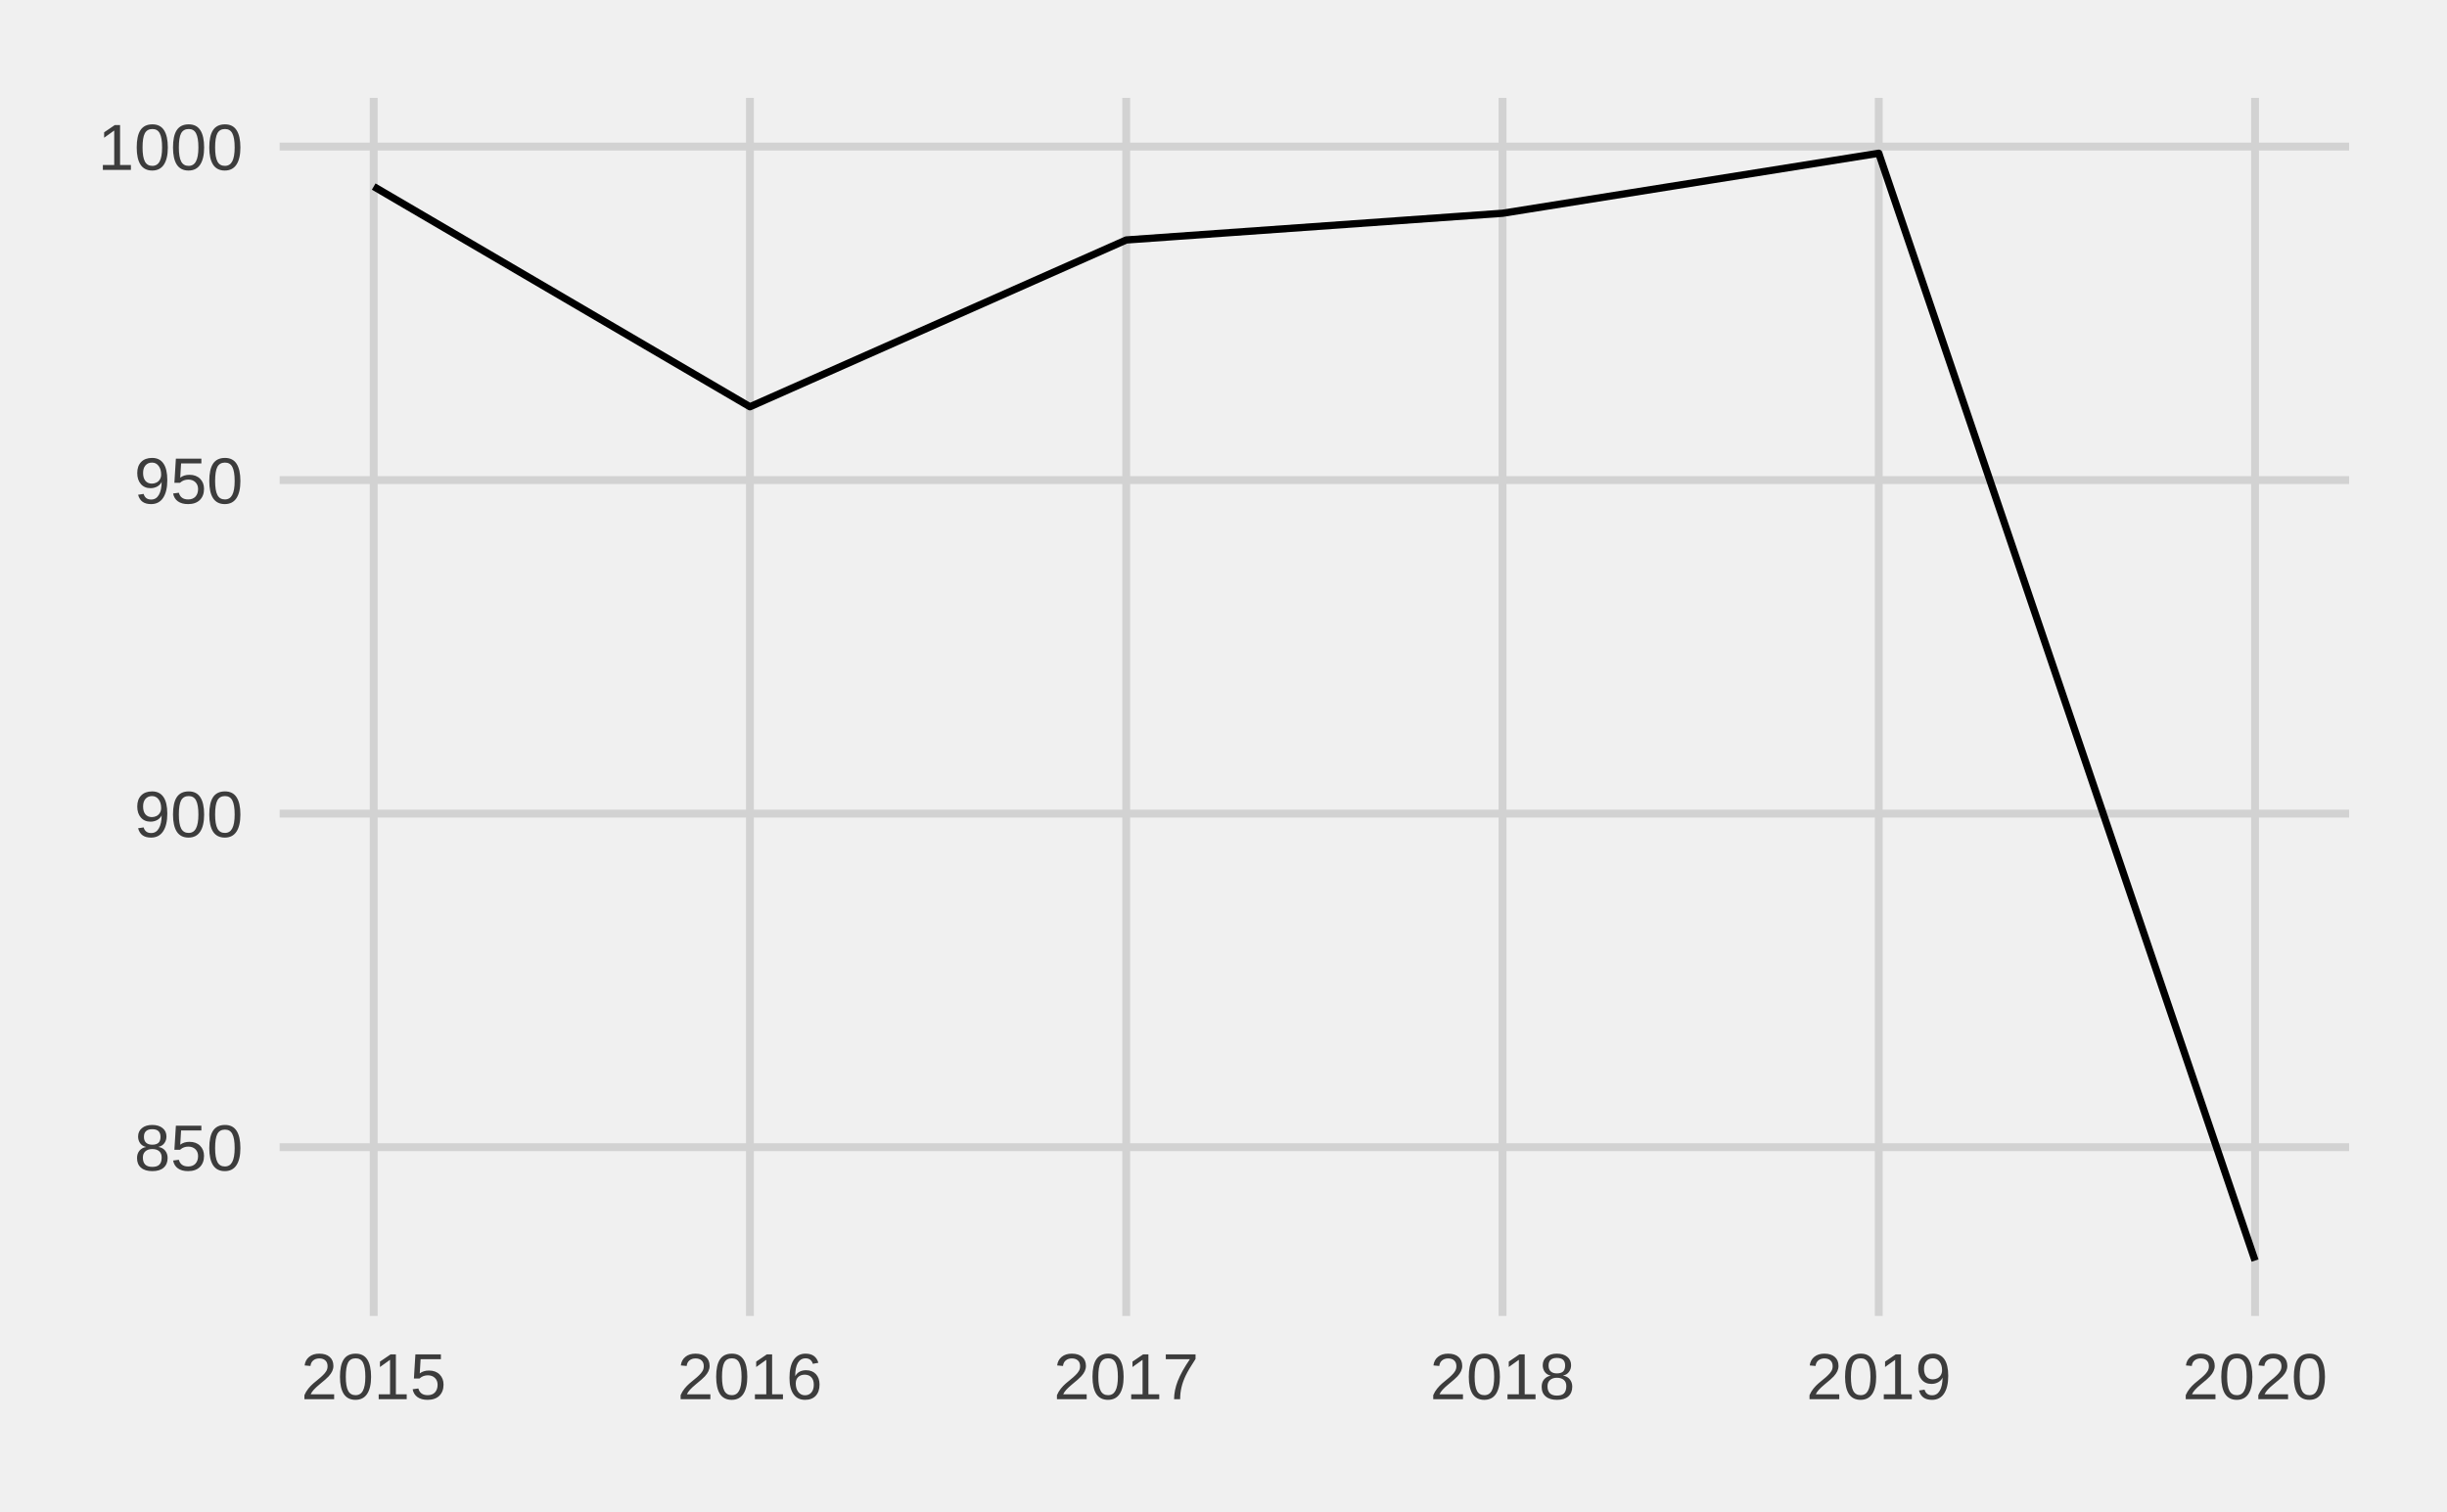
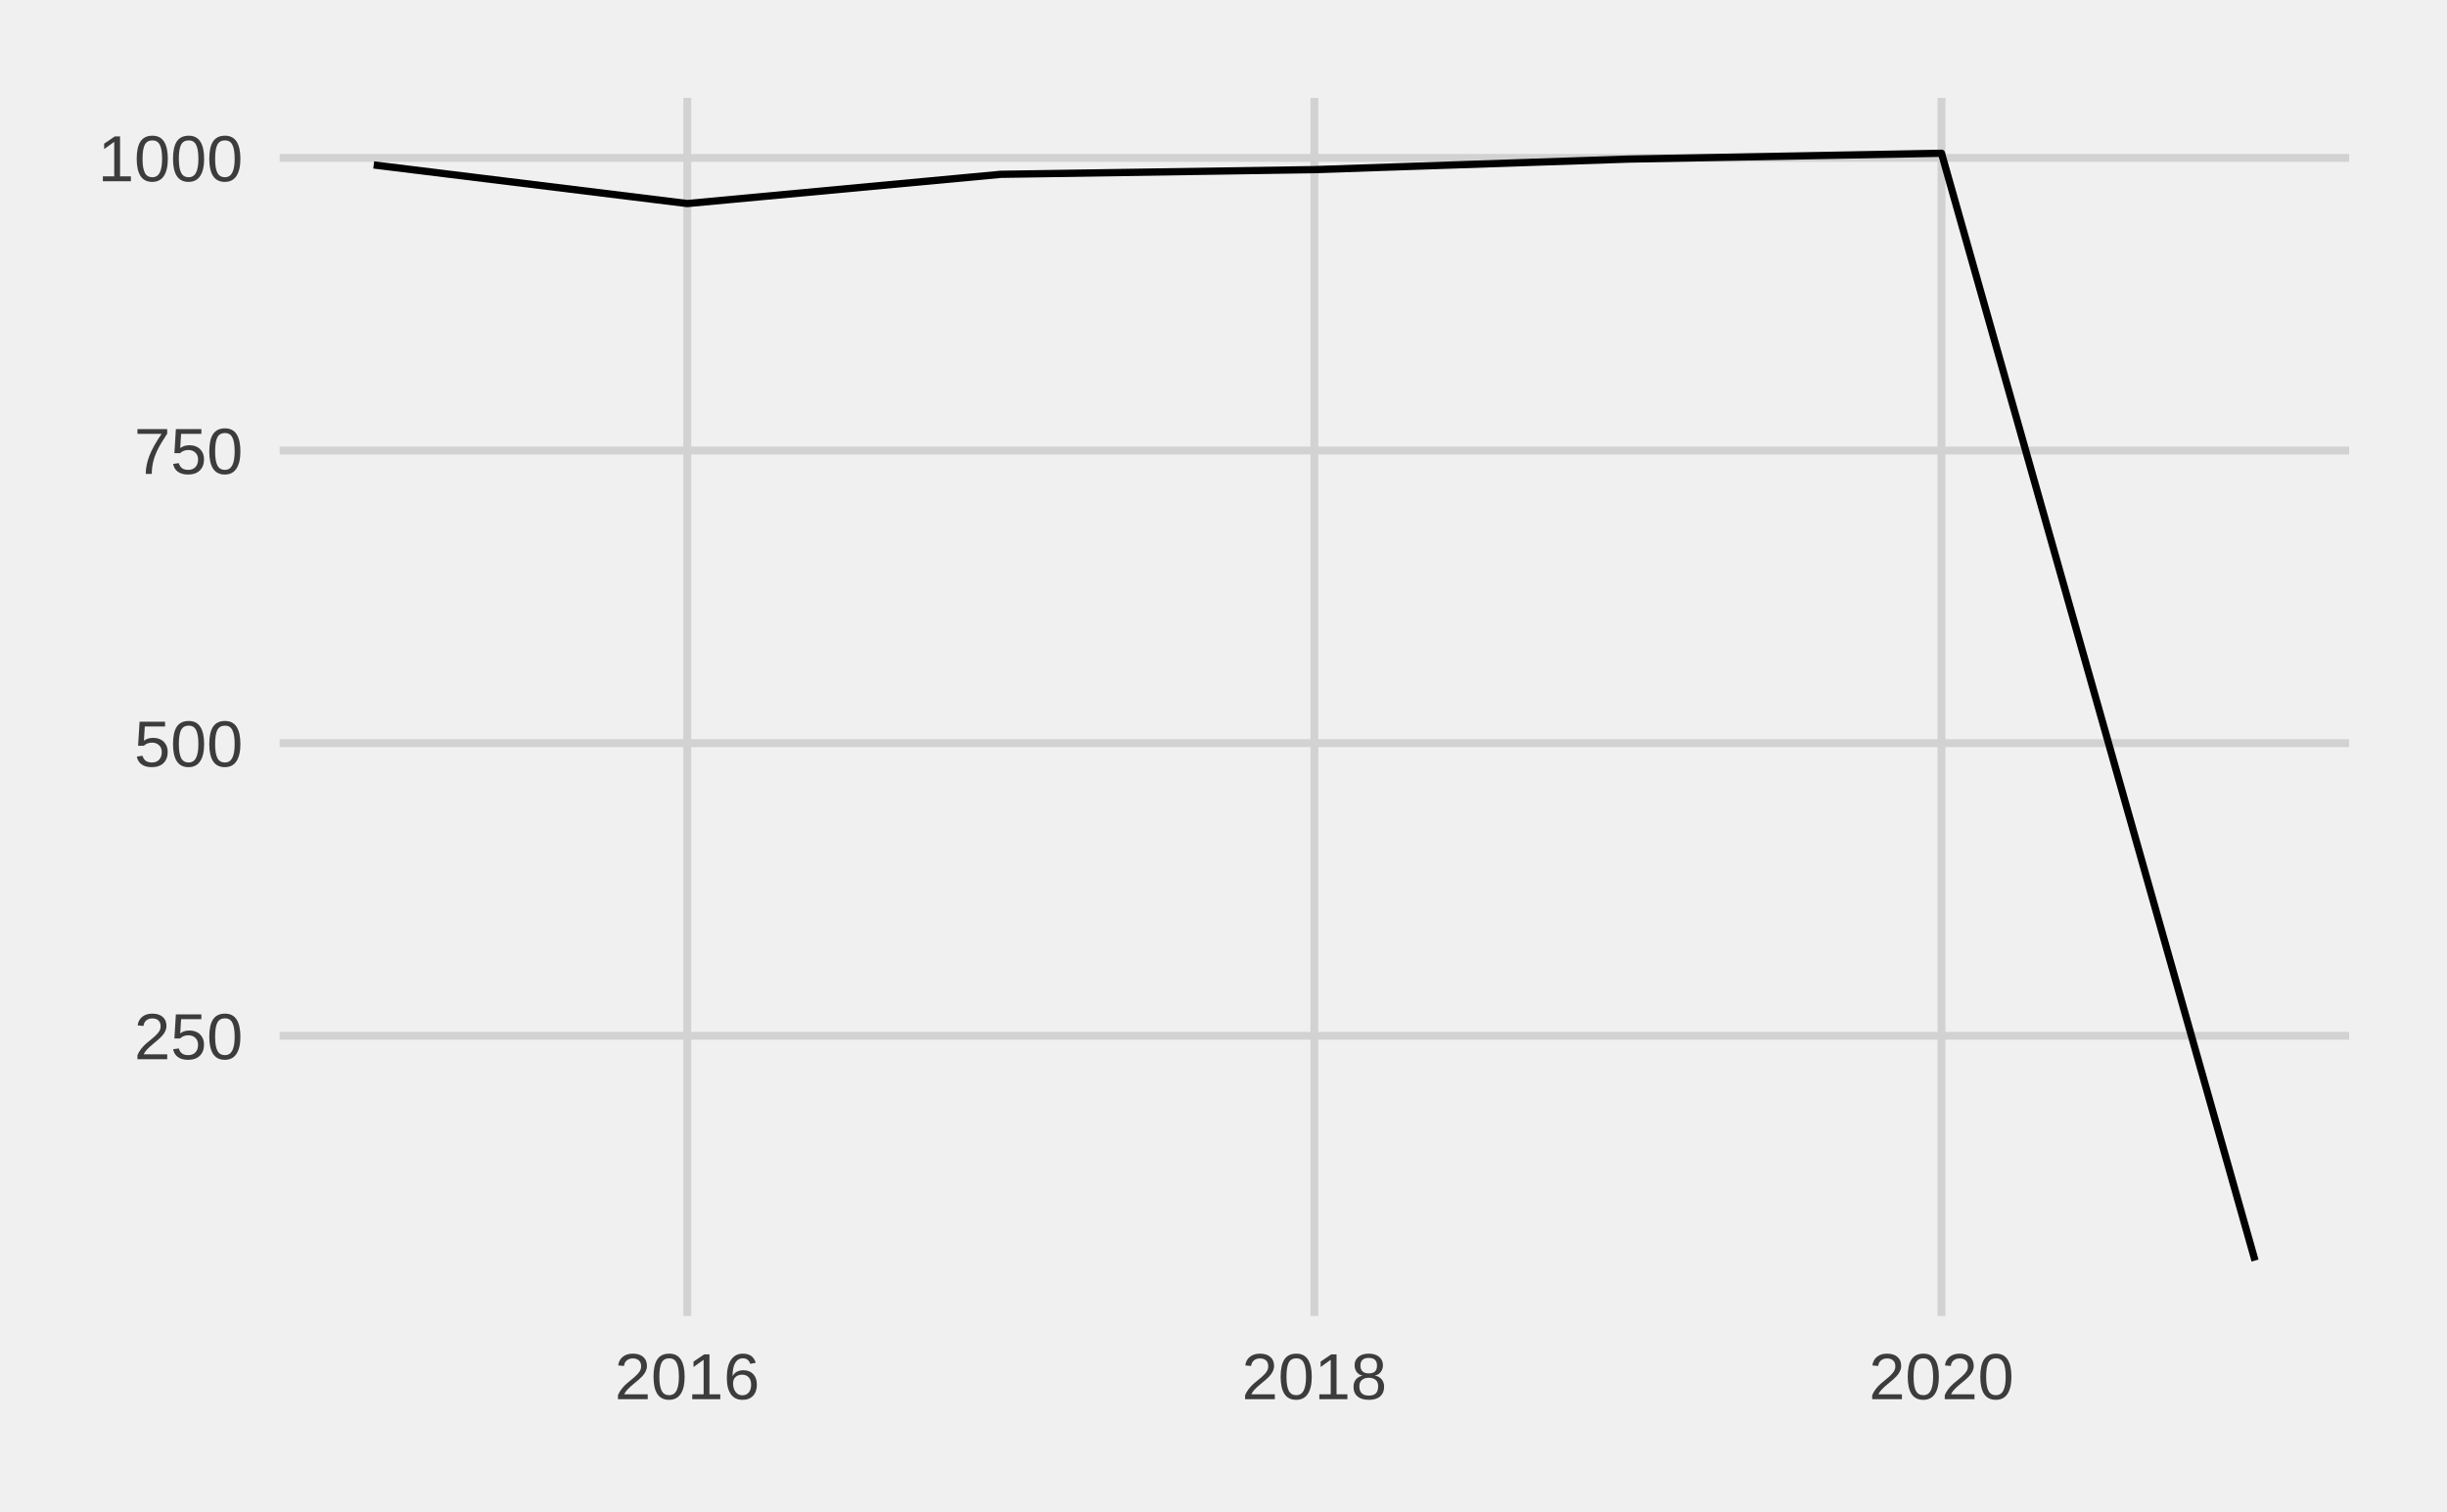
<svg xmlns="http://www.w3.org/2000/svg" viewBox="0 0 360.00 222.48">
  <defs>
    <style type="text/css">
    line, polyline, polygon, path, rect, circle {
      fill: none;
      stroke: #000000;
      stroke-linecap: round;
      stroke-linejoin: round;
      stroke-miterlimit: 10.00;
    }
  </style>
  </defs>
  <rect width="100%" height="100%" style="stroke: none; fill: #FFFFFF;" />
  <rect x="0.00" y="0.00" width="360.00" height="222.48" style="stroke-width: 1.16; stroke: none; fill: #F0F0F0;" />
  <defs>
    <clipPath id="cpNDEuMTR8MzQ1LjYwfDE5My42M3wxNC40MA==">
      <rect x="41.14" y="14.40" width="304.46" height="179.23" />
    </clipPath>
  </defs>
  <rect x="41.14" y="14.40" width="304.46" height="179.23" style="stroke-width: 1.16; stroke: none; fill: #F0F0F0;" clip-path="url(#cpNDEuMTR8MzQ1LjYwfDE5My42M3wxNC40MA==)" />
-   <polyline points="41.14,168.80 345.60,168.80 " style="stroke-width: 1.16; stroke: #D2D2D2; stroke-linecap: butt;" clip-path="url(#cpNDEuMTR8MzQ1LjYwfDE5My42M3wxNC40MA==)" />
-   <polyline points="41.14,119.72 345.60,119.72 " style="stroke-width: 1.16; stroke: #D2D2D2; stroke-linecap: butt;" clip-path="url(#cpNDEuMTR8MzQ1LjYwfDE5My42M3wxNC40MA==)" />
-   <polyline points="41.14,70.64 345.60,70.64 " style="stroke-width: 1.16; stroke: #D2D2D2; stroke-linecap: butt;" clip-path="url(#cpNDEuMTR8MzQ1LjYwfDE5My42M3wxNC40MA==)" />
-   <polyline points="41.14,21.57 345.60,21.57 " style="stroke-width: 1.16; stroke: #D2D2D2; stroke-linecap: butt;" clip-path="url(#cpNDEuMTR8MzQ1LjYwfDE5My42M3wxNC40MA==)" />
-   <polyline points="54.98,193.63 54.98,14.40 " style="stroke-width: 1.16; stroke: #D2D2D2; stroke-linecap: butt;" clip-path="url(#cpNDEuMTR8MzQ1LjYwfDE5My42M3wxNC40MA==)" />
-   <polyline points="110.33,193.63 110.33,14.40 " style="stroke-width: 1.16; stroke: #D2D2D2; stroke-linecap: butt;" clip-path="url(#cpNDEuMTR8MzQ1LjYwfDE5My42M3wxNC40MA==)" />
-   <polyline points="165.69,193.63 165.69,14.40 " style="stroke-width: 1.16; stroke: #D2D2D2; stroke-linecap: butt;" clip-path="url(#cpNDEuMTR8MzQ1LjYwfDE5My42M3wxNC40MA==)" />
-   <polyline points="221.05,193.63 221.05,14.40 " style="stroke-width: 1.16; stroke: #D2D2D2; stroke-linecap: butt;" clip-path="url(#cpNDEuMTR8MzQ1LjYwfDE5My42M3wxNC40MA==)" />
-   <polyline points="276.40,193.63 276.40,14.40 " style="stroke-width: 1.16; stroke: #D2D2D2; stroke-linecap: butt;" clip-path="url(#cpNDEuMTR8MzQ1LjYwfDE5My42M3wxNC40MA==)" />
-   <polyline points="331.76,193.63 331.76,14.40 " style="stroke-width: 1.16; stroke: #D2D2D2; stroke-linecap: butt;" clip-path="url(#cpNDEuMTR8MzQ1LjYwfDE5My42M3wxNC40MA==)" />
-   <polyline points="54.98,27.45 110.33,59.85 165.69,35.31 221.05,31.38 276.40,22.55 331.76,185.48 " style="stroke-width: 1.07; stroke-linecap: butt;" clip-path="url(#cpNDEuMTR8MzQ1LjYwfDE5My42M3wxNC40MA==)" />
+   <polyline points="41.14,152.41 345.60,152.41 " style="stroke-width: 1.16; stroke: #D2D2D2; stroke-linecap: butt;" clip-path="url(#cpNDEuMTR8MzQ1LjYwfDE5My42M3wxNC40MA==)" />
+   <polyline points="41.14,109.35 345.60,109.35 " style="stroke-width: 1.16; stroke: #D2D2D2; stroke-linecap: butt;" clip-path="url(#cpNDEuMTR8MzQ1LjYwfDE5My42M3wxNC40MA==)" />
+   <polyline points="41.14,66.29 345.60,66.29 " style="stroke-width: 1.16; stroke: #D2D2D2; stroke-linecap: butt;" clip-path="url(#cpNDEuMTR8MzQ1LjYwfDE5My42M3wxNC40MA==)" />
+   <polyline points="41.14,23.24 345.60,23.24 " style="stroke-width: 1.16; stroke: #D2D2D2; stroke-linecap: butt;" clip-path="url(#cpNDEuMTR8MzQ1LjYwfDE5My42M3wxNC40MA==)" />
+   <polyline points="101.11,193.63 101.11,14.40 " style="stroke-width: 1.16; stroke: #D2D2D2; stroke-linecap: butt;" clip-path="url(#cpNDEuMTR8MzQ1LjYwfDE5My42M3wxNC40MA==)" />
+   <polyline points="193.37,193.63 193.37,14.40 " style="stroke-width: 1.16; stroke: #D2D2D2; stroke-linecap: butt;" clip-path="url(#cpNDEuMTR8MzQ1LjYwfDE5My42M3wxNC40MA==)" />
+   <polyline points="285.63,193.63 285.63,14.40 " style="stroke-width: 1.16; stroke: #D2D2D2; stroke-linecap: butt;" clip-path="url(#cpNDEuMTR8MzQ1LjYwfDE5My42M3wxNC40MA==)" />
+   <polyline points="54.98,24.27 101.11,29.95 147.24,25.65 193.37,24.96 239.50,23.41 285.63,22.55 331.76,185.48 " style="stroke-width: 1.07; stroke-linecap: butt;" clip-path="url(#cpNDEuMTR8MzQ1LjYwfDE5My42M3wxNC40MA==)" />
  <rect x="41.14" y="14.40" width="304.46" height="179.23" style="stroke-width: 1.16; stroke: none;" clip-path="url(#cpNDEuMTR8MzQ1LjYwfDE5My42M3wxNC40MA==)" />
  <defs>
    <clipPath id="cpMC4wMHwzNjAuMDB8MjIyLjQ4fDAuMDA=">
      <rect x="0.00" y="0.00" width="360.00" height="222.48" />
    </clipPath>
  </defs>
  <g clip-path="url(#cpMC4wMHwzNjAuMDB8MjIyLjQ4fDAuMDA=)">
-     <text x="19.74" y="172.23" style="font-size: 9.60px; fill: #3C3C3C; font-family: Arial;" textLength="16.02px" lengthAdjust="spacingAndGlyphs">850</text>
+     <text x="19.74" y="155.85" style="font-size: 9.60px; fill: #3C3C3C; font-family: Arial;" textLength="16.02px" lengthAdjust="spacingAndGlyphs">250</text>
  </g>
  <g clip-path="url(#cpMC4wMHwzNjAuMDB8MjIyLjQ4fDAuMDA=)">
-     <text x="19.74" y="123.15" style="font-size: 9.60px; fill: #3C3C3C; font-family: Arial;" textLength="16.02px" lengthAdjust="spacingAndGlyphs">900</text>
+     <text x="19.74" y="112.79" style="font-size: 9.60px; fill: #3C3C3C; font-family: Arial;" textLength="16.02px" lengthAdjust="spacingAndGlyphs">500</text>
  </g>
  <g clip-path="url(#cpMC4wMHwzNjAuMDB8MjIyLjQ4fDAuMDA=)">
-     <text x="19.74" y="74.08" style="font-size: 9.60px; fill: #3C3C3C; font-family: Arial;" textLength="16.02px" lengthAdjust="spacingAndGlyphs">950</text>
+     <text x="19.74" y="69.73" style="font-size: 9.60px; fill: #3C3C3C; font-family: Arial;" textLength="16.02px" lengthAdjust="spacingAndGlyphs">750</text>
  </g>
  <g clip-path="url(#cpMC4wMHwzNjAuMDB8MjIyLjQ4fDAuMDA=)">
-     <text x="14.40" y="25.00" style="font-size: 9.60px; fill: #3C3C3C; font-family: Arial;" textLength="21.36px" lengthAdjust="spacingAndGlyphs">1000</text>
+     <text x="14.40" y="26.67" style="font-size: 9.60px; fill: #3C3C3C; font-family: Arial;" textLength="21.36px" lengthAdjust="spacingAndGlyphs">1000</text>
  </g>
  <g clip-path="url(#cpMC4wMHwzNjAuMDB8MjIyLjQ4fDAuMDA=)">
-     <text x="44.30" y="205.88" style="font-size: 9.60px; fill: #3C3C3C; font-family: Arial;" textLength="21.36px" lengthAdjust="spacingAndGlyphs">2015</text>
+     <text x="90.43" y="205.88" style="font-size: 9.60px; fill: #3C3C3C; font-family: Arial;" textLength="21.36px" lengthAdjust="spacingAndGlyphs">2016</text>
  </g>
  <g clip-path="url(#cpMC4wMHwzNjAuMDB8MjIyLjQ4fDAuMDA=)">
-     <text x="99.65" y="205.88" style="font-size: 9.60px; fill: #3C3C3C; font-family: Arial;" textLength="21.36px" lengthAdjust="spacingAndGlyphs">2016</text>
+     <text x="182.69" y="205.88" style="font-size: 9.60px; fill: #3C3C3C; font-family: Arial;" textLength="21.36px" lengthAdjust="spacingAndGlyphs">2018</text>
  </g>
  <g clip-path="url(#cpMC4wMHwzNjAuMDB8MjIyLjQ4fDAuMDA=)">
-     <text x="155.01" y="205.88" style="font-size: 9.60px; fill: #3C3C3C; font-family: Arial;" textLength="21.36px" lengthAdjust="spacingAndGlyphs">2017</text>
-   </g>
-   <g clip-path="url(#cpMC4wMHwzNjAuMDB8MjIyLjQ4fDAuMDA=)">
-     <text x="210.37" y="205.88" style="font-size: 9.60px; fill: #3C3C3C; font-family: Arial;" textLength="21.36px" lengthAdjust="spacingAndGlyphs">2018</text>
-   </g>
-   <g clip-path="url(#cpMC4wMHwzNjAuMDB8MjIyLjQ4fDAuMDA=)">
-     <text x="265.73" y="205.88" style="font-size: 9.60px; fill: #3C3C3C; font-family: Arial;" textLength="21.36px" lengthAdjust="spacingAndGlyphs">2019</text>
-   </g>
-   <g clip-path="url(#cpMC4wMHwzNjAuMDB8MjIyLjQ4fDAuMDA=)">
-     <text x="321.08" y="205.88" style="font-size: 9.60px; fill: #3C3C3C; font-family: Arial;" textLength="21.36px" lengthAdjust="spacingAndGlyphs">2020</text>
+     <text x="274.95" y="205.88" style="font-size: 9.60px; fill: #3C3C3C; font-family: Arial;" textLength="21.36px" lengthAdjust="spacingAndGlyphs">2020</text>
  </g>
</svg>
